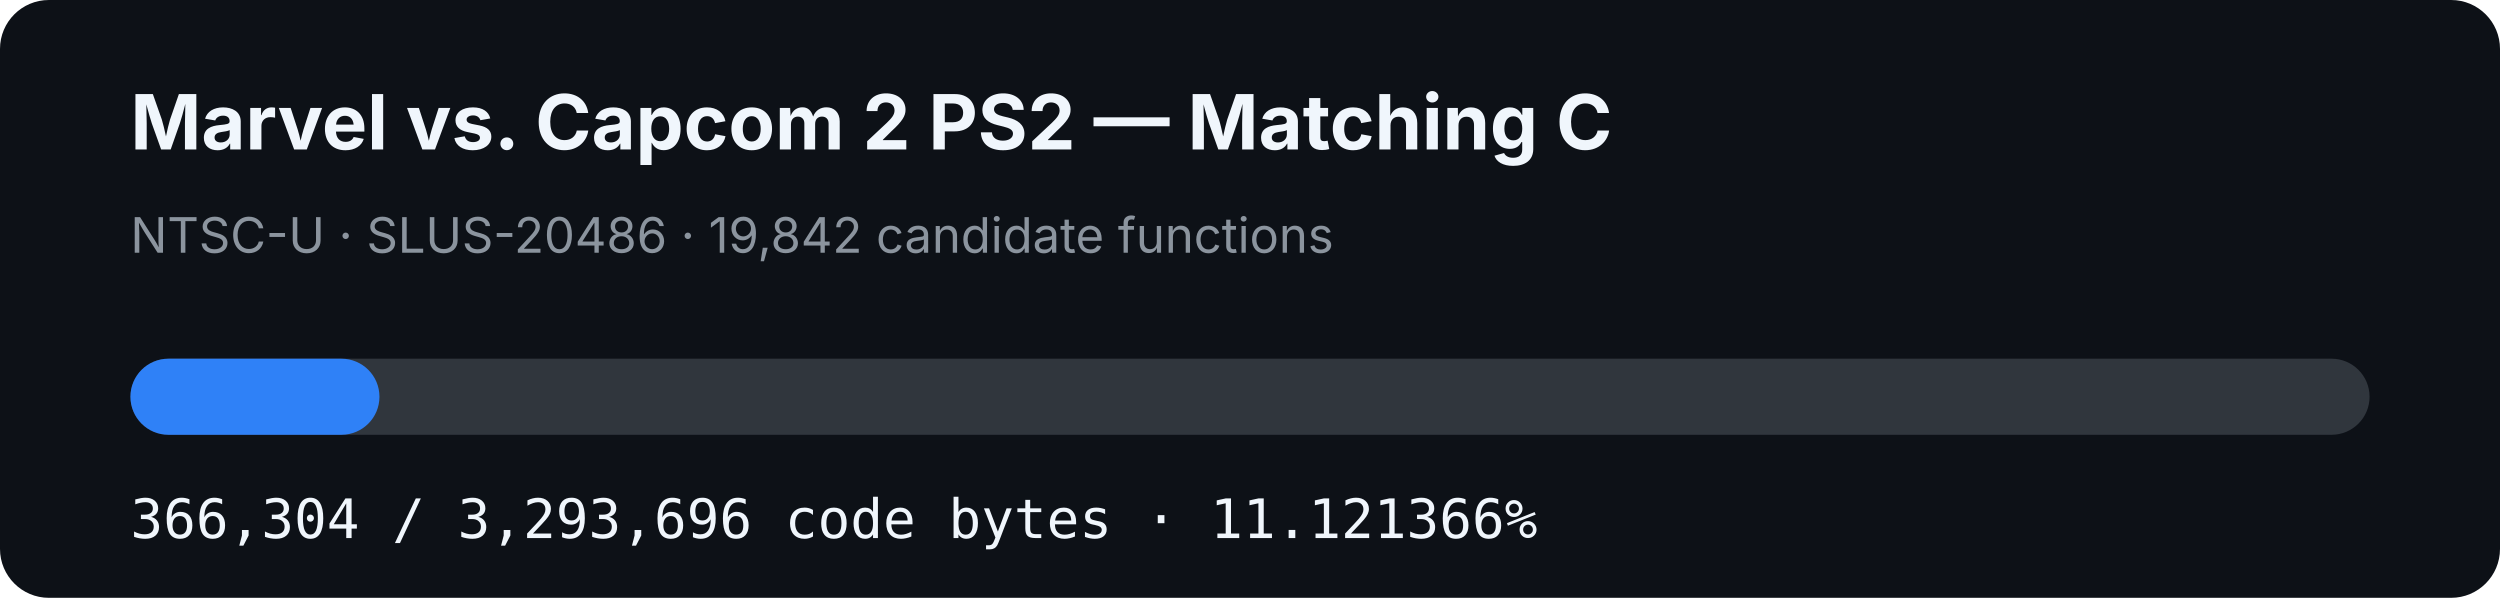
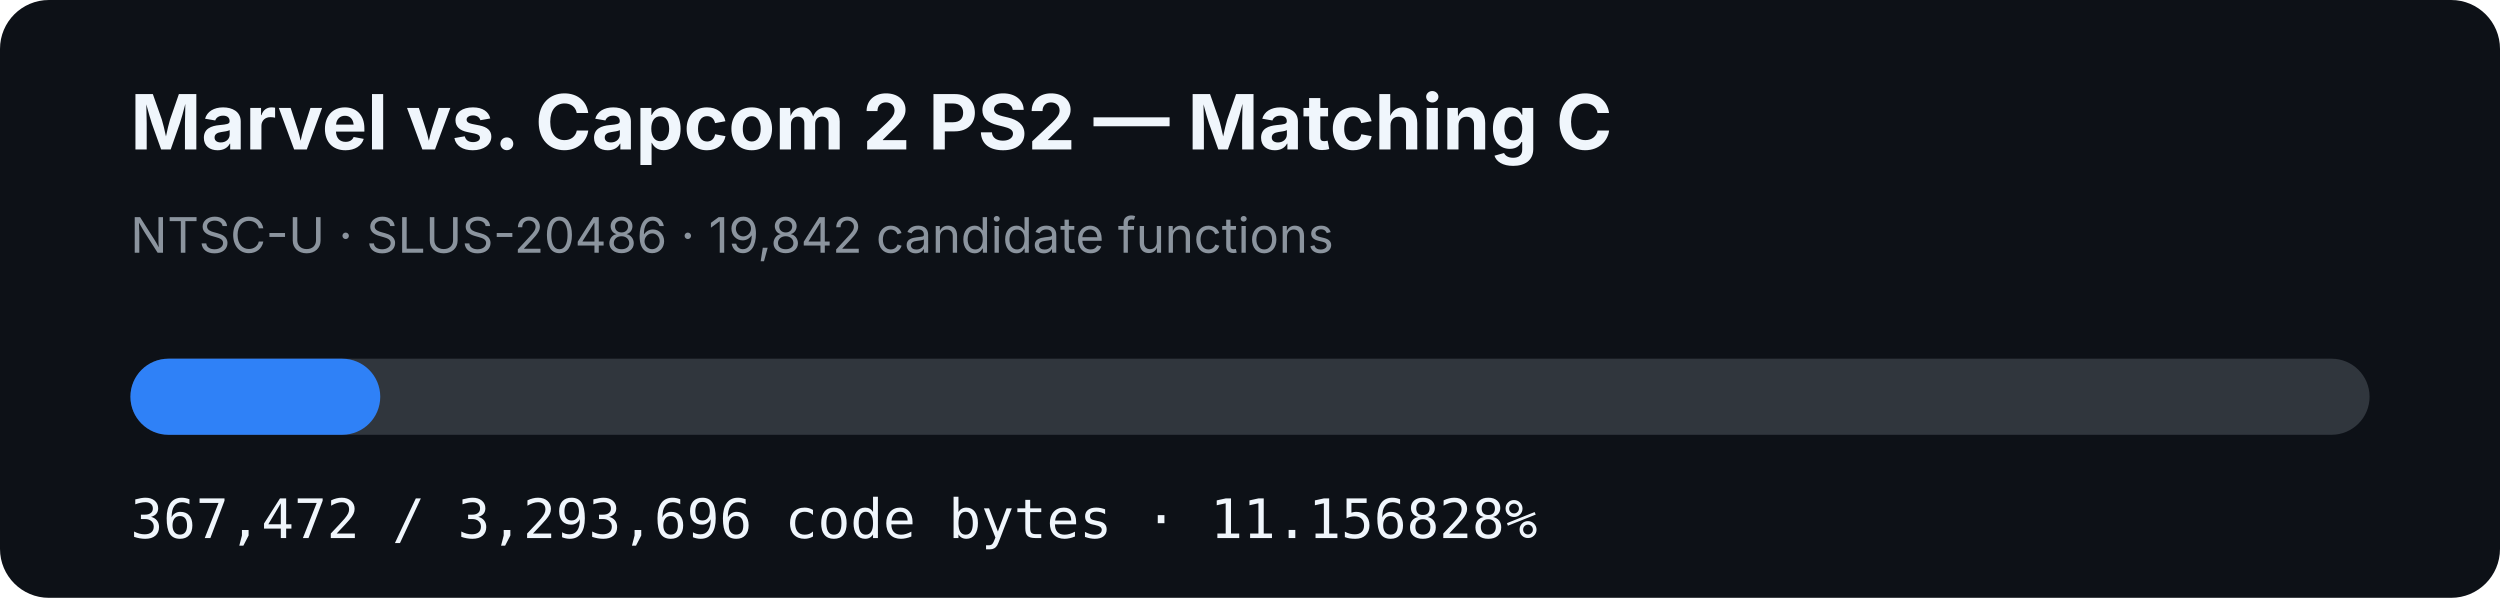
- <svg xmlns="http://www.w3.org/2000/svg" width="920" height="220" viewBox="0 0 920 220" role="img" aria-label="MVC2 PS2 matching C progress: 11.121366%">
+ <svg xmlns="http://www.w3.org/2000/svg" width="920" height="220" viewBox="0 0 920 220" role="img" aria-label="MVC2 PS2 matching C progress: 11.156828%">
  <rect width="920" height="220" rx="18" fill="#0d1117" />
  <text x="48" y="55" fill="#f0f6fc" font-family="-apple-system,BlinkMacSystemFont,Segoe UI,sans-serif" font-size="28" font-weight="700">Marvel vs. Capcom 2 PS2 — Matching C</text>
  <text x="48" y="93" fill="#8b949e" font-family="-apple-system,BlinkMacSystemFont,Segoe UI,sans-serif" font-size="18">NTSC-U · SLUS-20486 · 19,842 candidate functions</text>
  <rect x="48" y="132" width="824" height="28" rx="14" fill="#30363d" />
-   <rect x="48" y="132" width="91.64" height="28" rx="14" fill="#2f81f7" />
-   <text x="48" y="198" fill="#f0f6fc" font-family="ui-monospace,SFMono-Regular,Menlo,monospace" font-size="20">366,304 / 3,293,696 code bytes · 11.121366%</text>
+   <rect x="48" y="132" width="91.932" height="28" rx="14" fill="#2f81f7" />
+   <text x="48" y="198" fill="#f0f6fc" font-family="ui-monospace,SFMono-Regular,Menlo,monospace" font-size="20">367,472 / 3,293,696 code bytes · 11.156828%</text>
</svg>
